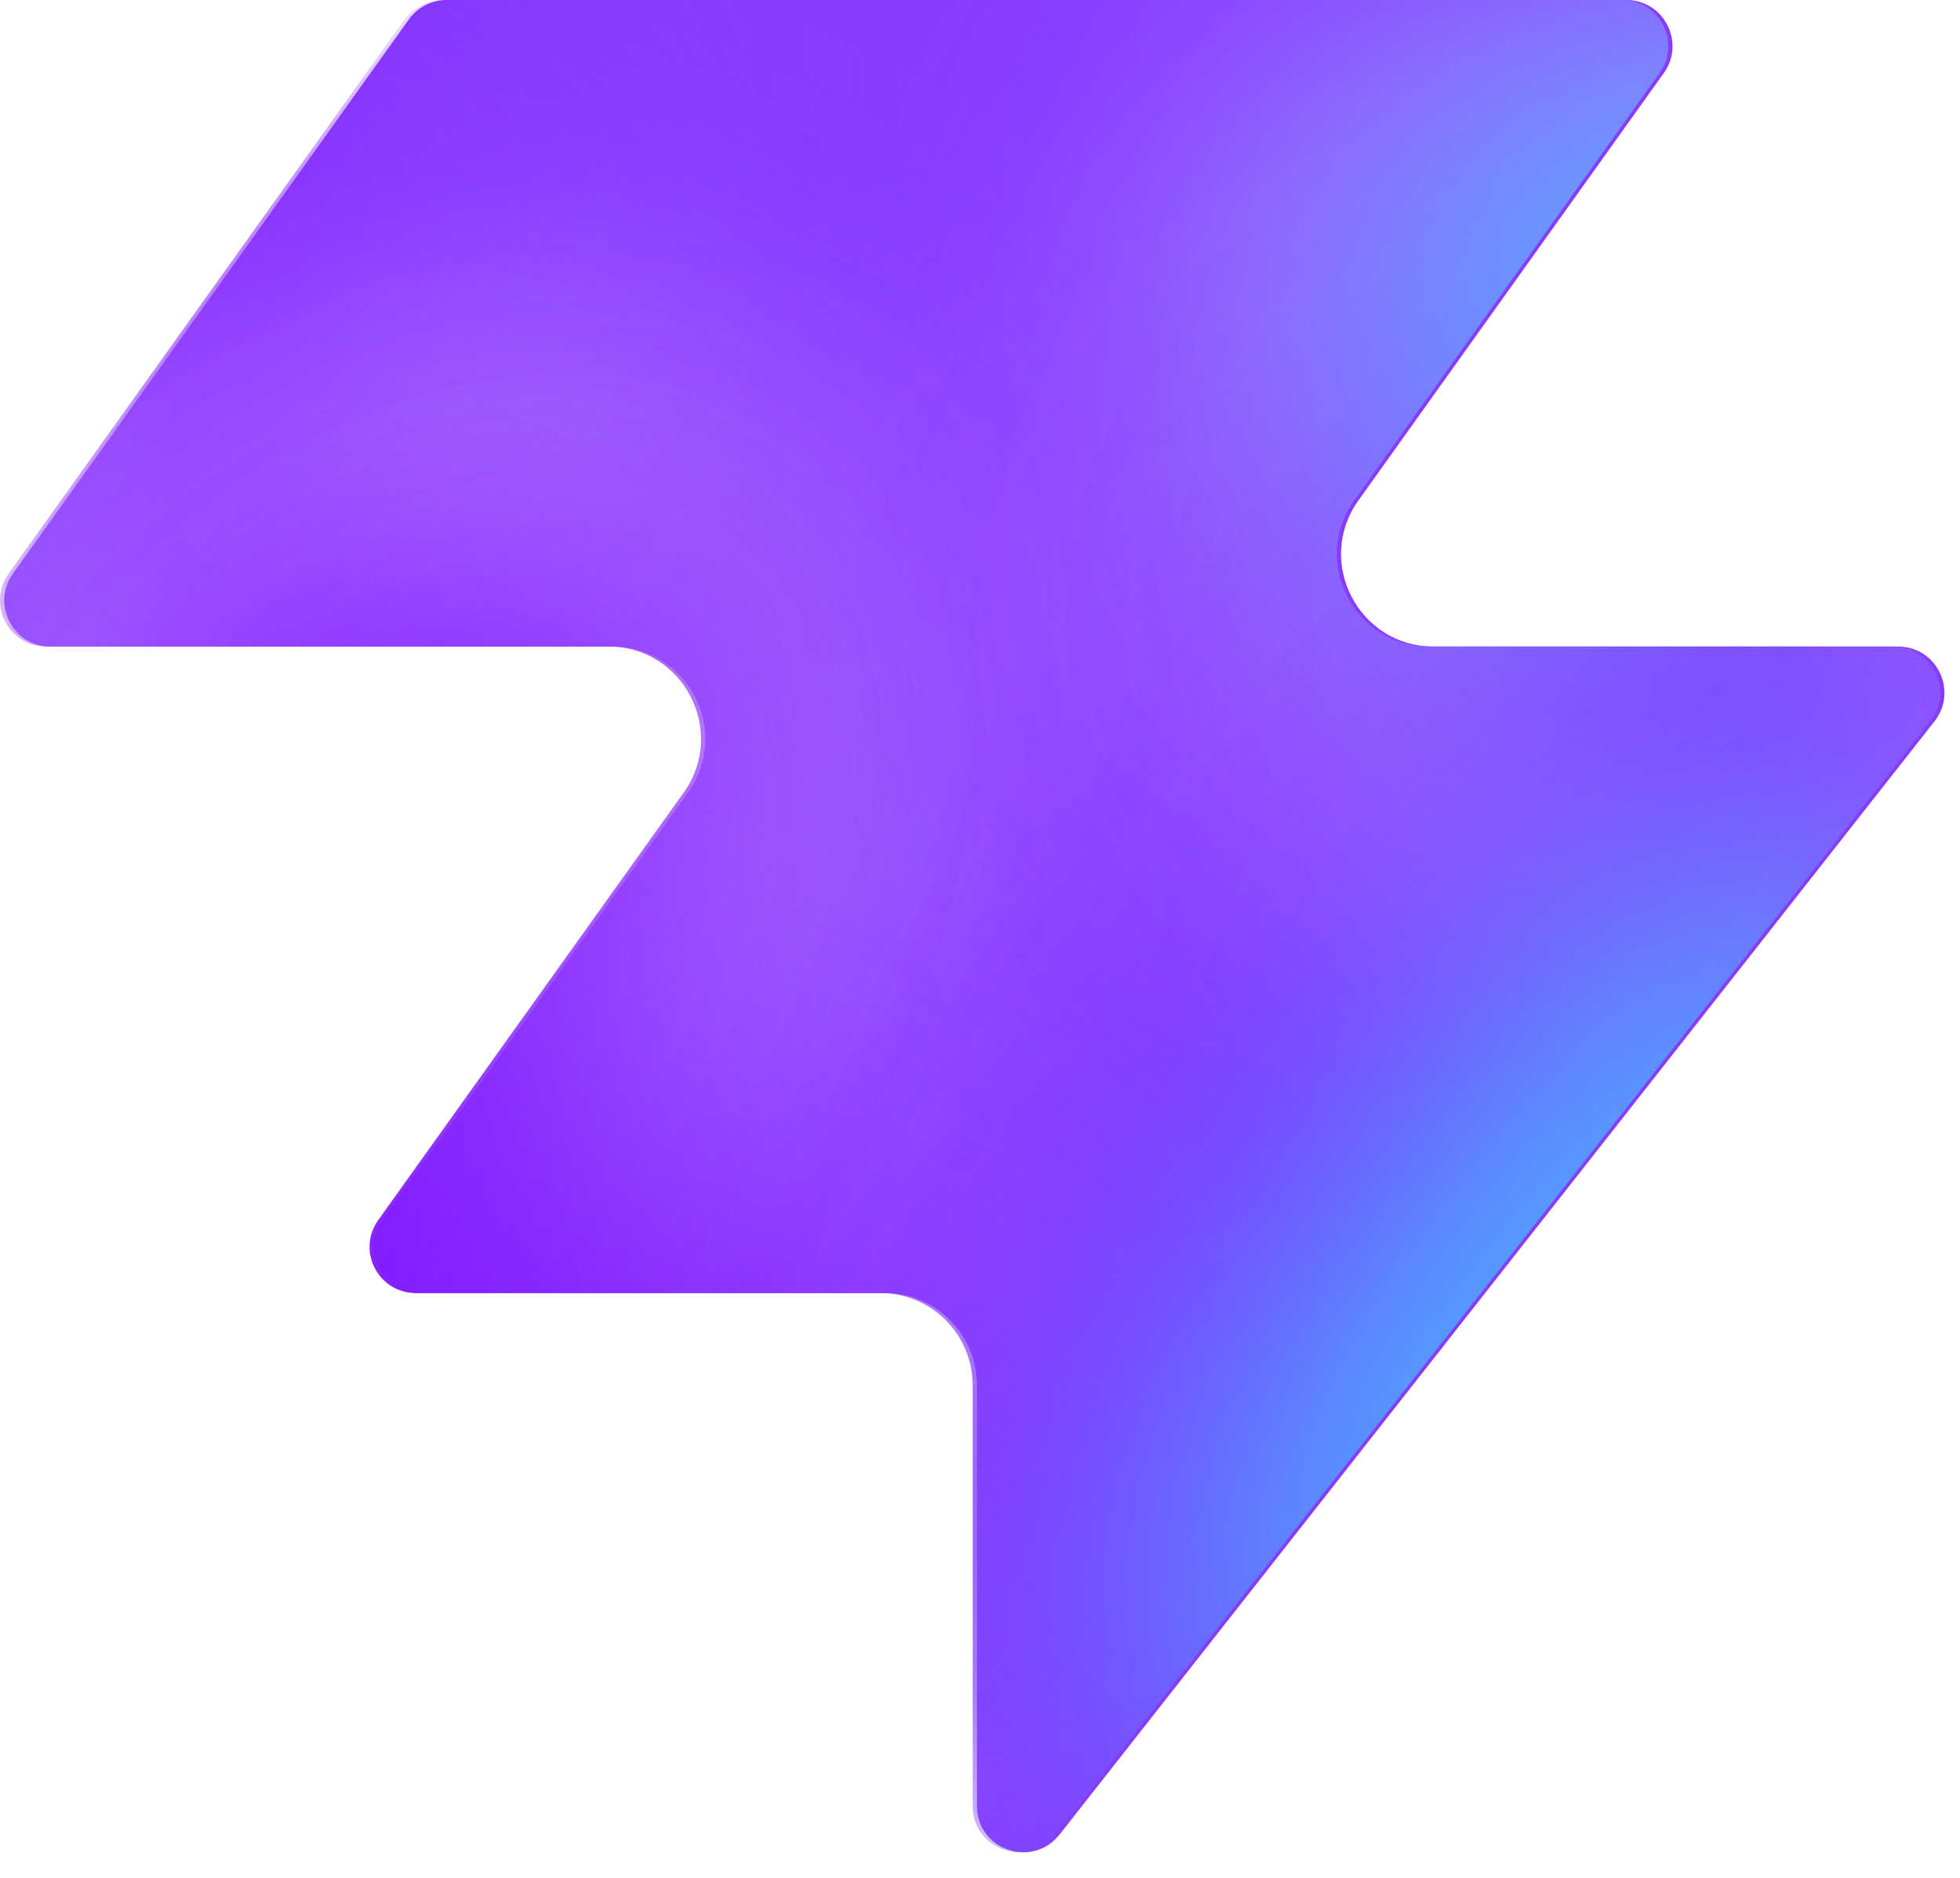
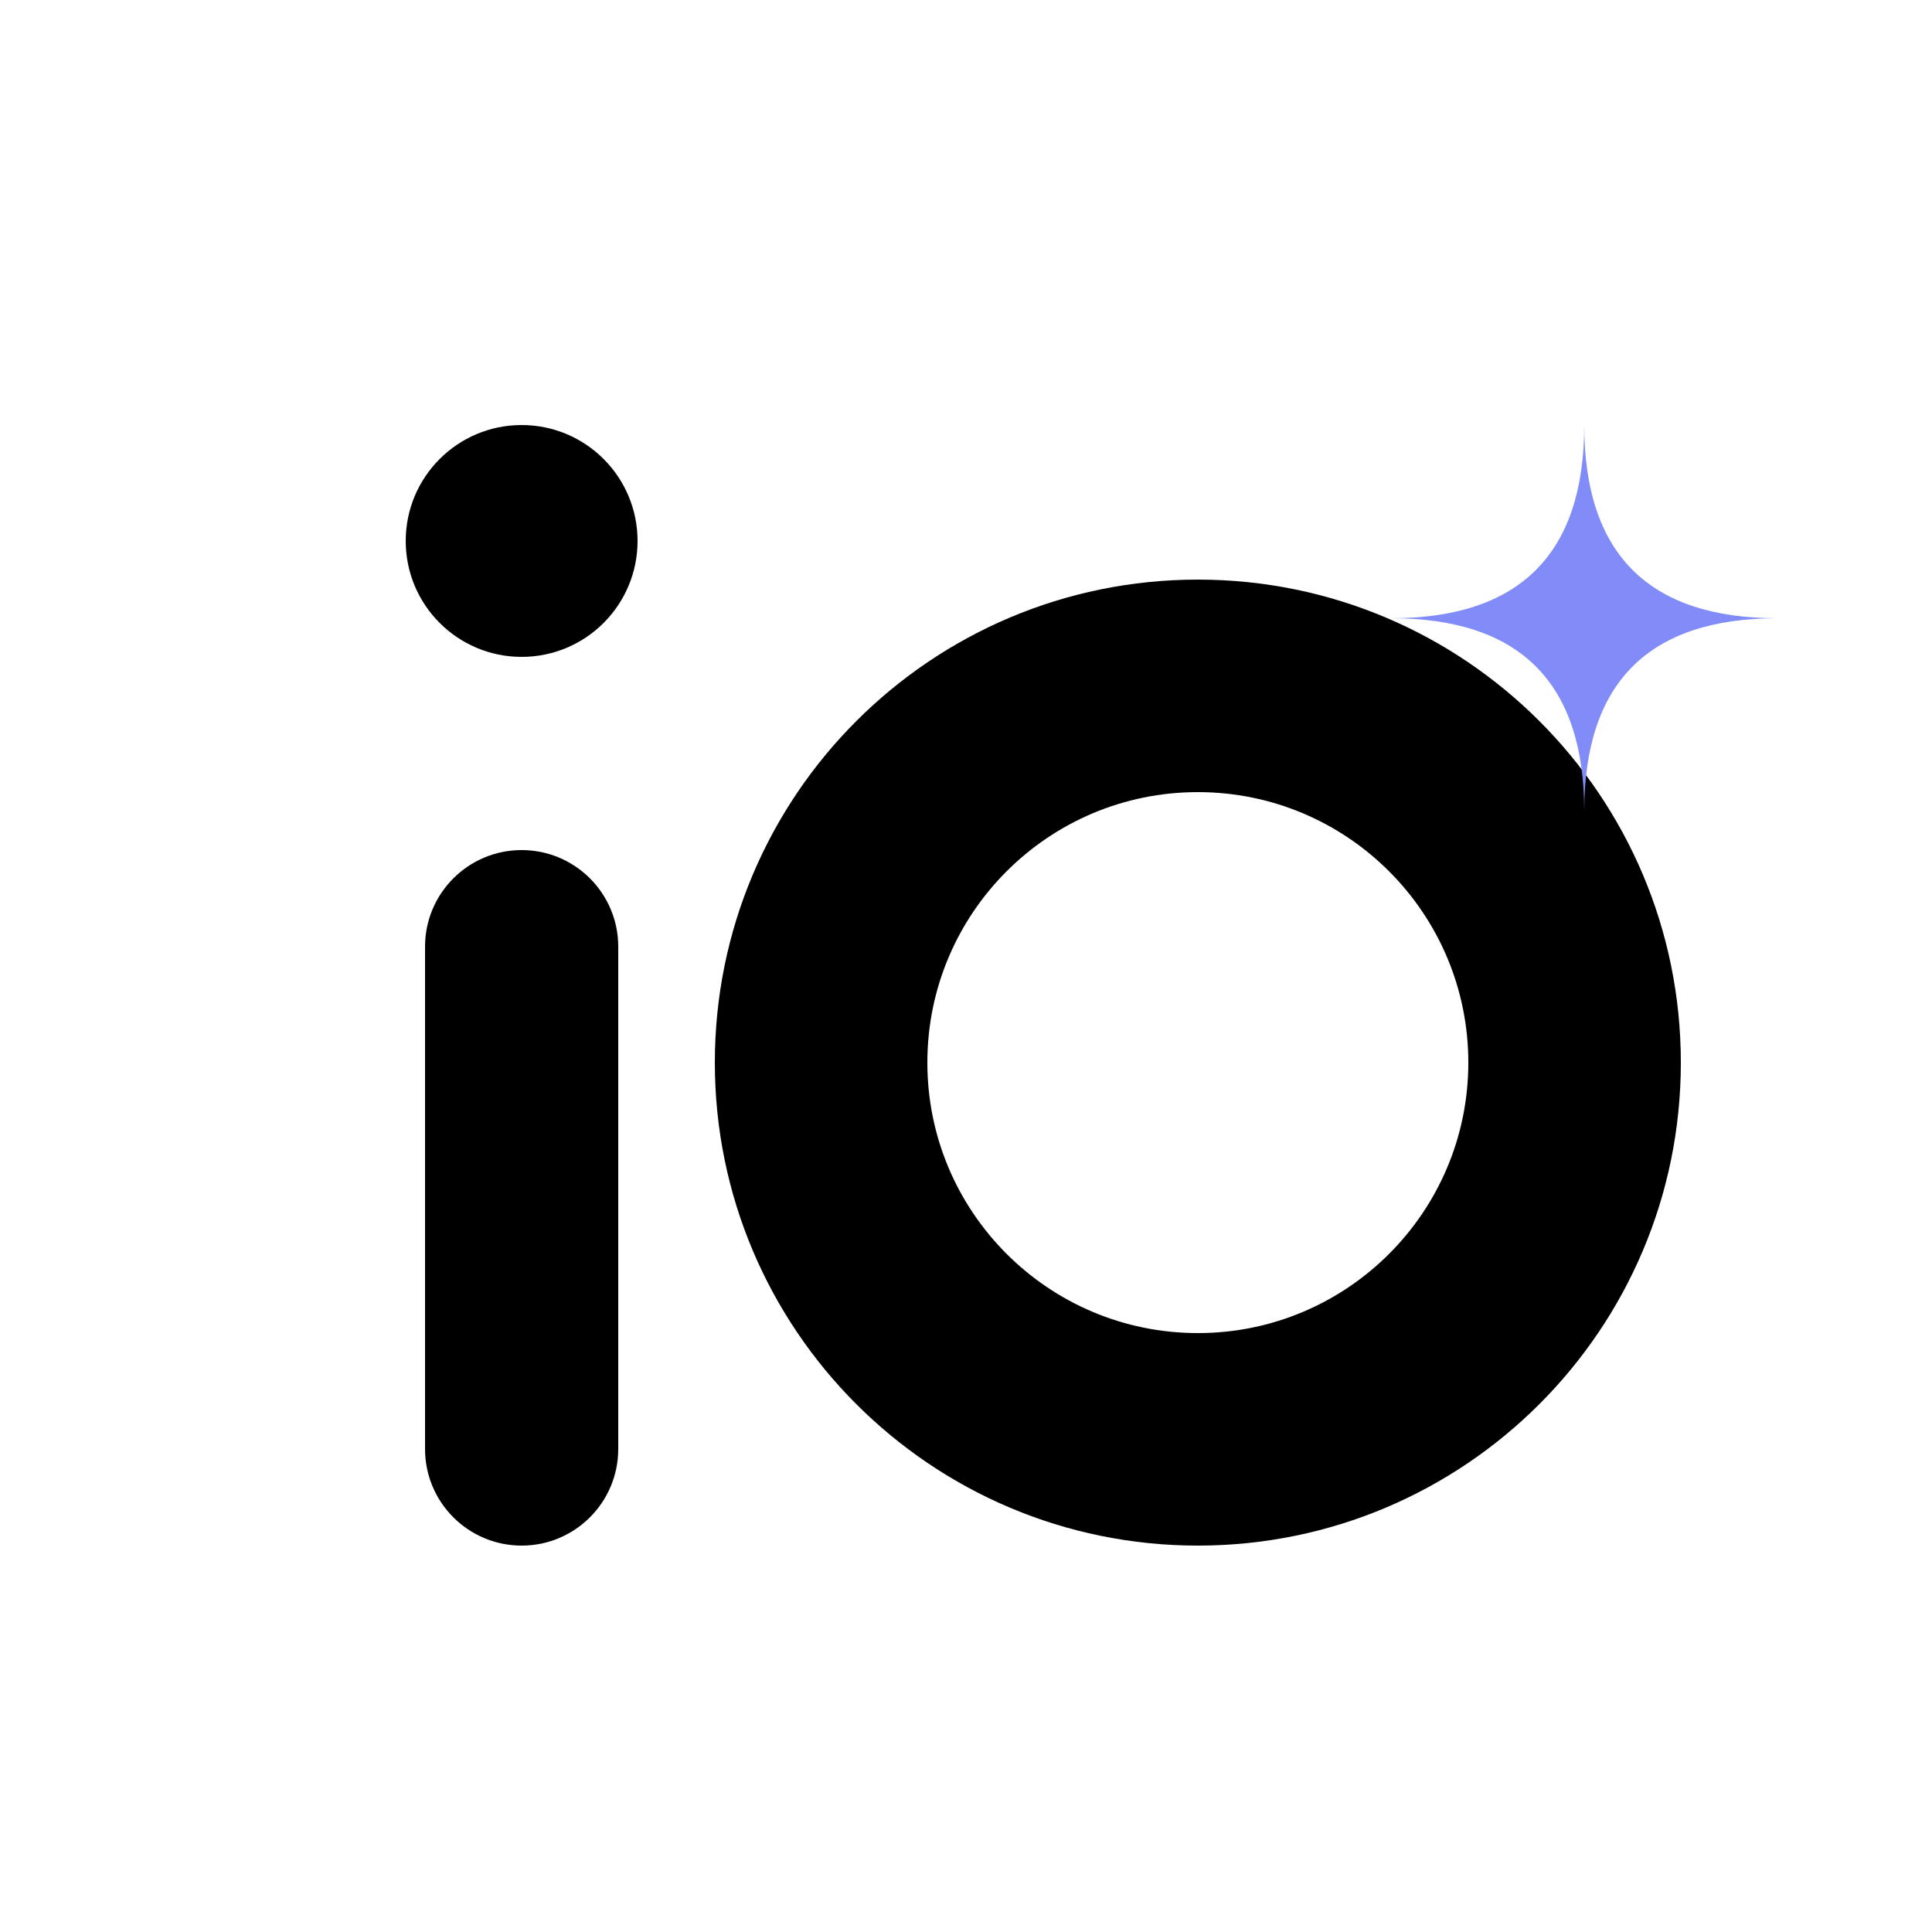
- <svg xmlns="http://www.w3.org/2000/svg" width="48" height="46" fill="none" viewBox="0 0 48 46">
-   <path fill="#863bff" d="M25.946 44.938c-.664.845-2.021.375-2.021-.698V33.937a2.26 2.26 0 0 0-2.262-2.262H10.287c-.92 0-1.456-1.04-.92-1.788l7.48-10.471c1.07-1.497 0-3.578-1.842-3.578H1.237c-.92 0-1.456-1.04-.92-1.788L10.013.474c.214-.297.556-.474.92-.474h28.894c.92 0 1.456 1.04.92 1.788l-7.48 10.471c-1.07 1.498 0 3.579 1.842 3.579h11.377c.943 0 1.473 1.088.89 1.83L25.947 44.94z" style="fill:#863bff;fill:color(display-p3 .525 .23 1);fill-opacity:1" />
-   <mask id="a" width="48" height="46" x="0" y="0" maskUnits="userSpaceOnUse" style="mask-type:alpha">
-     <path fill="#000" d="M25.842 44.938c-.664.844-2.021.375-2.021-.698V33.937a2.26 2.26 0 0 0-2.262-2.262H10.183c-.92 0-1.456-1.04-.92-1.788l7.48-10.471c1.07-1.498 0-3.579-1.842-3.579H1.133c-.92 0-1.456-1.04-.92-1.787L9.91.473c.214-.297.556-.474.92-.474h28.894c.92 0 1.456 1.04.92 1.788l-7.48 10.471c-1.07 1.498 0 3.578 1.842 3.578h11.377c.943 0 1.473 1.088.89 1.832L25.843 44.94z" style="fill:#000;fill-opacity:1" />
-   </mask>
-   <g mask="url(#a)">
-     <g filter="url(#b)">
-       <ellipse cx="5.508" cy="14.704" fill="#ede6ff" rx="5.508" ry="14.704" style="fill:#ede6ff;fill:color(display-p3 .927 .903 1);fill-opacity:1" transform="matrix(.00324 1 1 -.00324 -4.47 31.516)" />
-     </g>
-     <g filter="url(#c)">
-       <ellipse cx="10.399" cy="29.851" fill="#ede6ff" rx="10.399" ry="29.851" style="fill:#ede6ff;fill:color(display-p3 .927 .903 1);fill-opacity:1" transform="matrix(.00324 1 1 -.00324 -39.328 7.883)" />
-     </g>
-     <g filter="url(#d)">
-       <ellipse cx="5.508" cy="30.487" fill="#7e14ff" rx="5.508" ry="30.487" style="fill:#7e14ff;fill:color(display-p3 .492 .077 1);fill-opacity:1" transform="rotate(89.814 -25.913 -14.639)scale(1 -1)" />
-     </g>
-     <g filter="url(#e)">
-       <ellipse cx="5.508" cy="30.599" fill="#7e14ff" rx="5.508" ry="30.599" style="fill:#7e14ff;fill:color(display-p3 .492 .077 1);fill-opacity:1" transform="rotate(89.814 -32.644 -3.334)scale(1 -1)" />
-     </g>
-     <g filter="url(#f)">
-       <ellipse cx="5.508" cy="30.599" fill="#7e14ff" rx="5.508" ry="30.599" style="fill:#7e14ff;fill:color(display-p3 .492 .077 1);fill-opacity:1" transform="matrix(.00324 1 1 -.00324 -34.34 30.47)" />
-     </g>
-     <g filter="url(#g)">
-       <ellipse cx="14.072" cy="22.078" fill="#ede6ff" rx="14.072" ry="22.078" style="fill:#ede6ff;fill:color(display-p3 .927 .903 1);fill-opacity:1" transform="rotate(93.35 24.506 48.493)scale(-1 1)" />
-     </g>
-     <g filter="url(#h)">
-       <ellipse cx="3.47" cy="21.501" fill="#7e14ff" rx="3.47" ry="21.501" style="fill:#7e14ff;fill:color(display-p3 .492 .077 1);fill-opacity:1" transform="rotate(89.009 28.708 47.59)scale(-1 1)" />
-     </g>
-     <g filter="url(#i)">
-       <ellipse cx="3.47" cy="21.501" fill="#7e14ff" rx="3.47" ry="21.501" style="fill:#7e14ff;fill:color(display-p3 .492 .077 1);fill-opacity:1" transform="rotate(89.009 28.708 47.59)scale(-1 1)" />
-     </g>
-     <g filter="url(#j)">
-       <ellipse cx=".387" cy="8.972" fill="#7e14ff" rx="4.407" ry="29.108" style="fill:#7e14ff;fill:color(display-p3 .492 .077 1);fill-opacity:1" transform="rotate(39.51 .387 8.972)" />
-     </g>
-     <g filter="url(#k)">
-       <ellipse cx="47.523" cy="-6.092" fill="#7e14ff" rx="4.407" ry="29.108" style="fill:#7e14ff;fill:color(display-p3 .492 .077 1);fill-opacity:1" transform="rotate(37.892 47.523 -6.092)" />
-     </g>
-     <g filter="url(#l)">
-       <ellipse cx="41.412" cy="6.333" fill="#47bfff" rx="5.971" ry="9.665" style="fill:#47bfff;fill:color(display-p3 .28 .748 1);fill-opacity:1" transform="rotate(37.892 41.412 6.333)" />
-     </g>
-     <g filter="url(#m)">
-       <ellipse cx="-1.879" cy="38.332" fill="#7e14ff" rx="4.407" ry="29.108" style="fill:#7e14ff;fill:color(display-p3 .492 .077 1);fill-opacity:1" transform="rotate(37.892 -1.88 38.332)" />
-     </g>
-     <g filter="url(#n)">
-       <ellipse cx="-1.879" cy="38.332" fill="#7e14ff" rx="4.407" ry="29.108" style="fill:#7e14ff;fill:color(display-p3 .492 .077 1);fill-opacity:1" transform="rotate(37.892 -1.88 38.332)" />
-     </g>
-     <g filter="url(#o)">
-       <ellipse cx="35.651" cy="29.907" fill="#7e14ff" rx="4.407" ry="29.108" style="fill:#7e14ff;fill:color(display-p3 .492 .077 1);fill-opacity:1" transform="rotate(37.892 35.651 29.907)" />
-     </g>
-     <g filter="url(#p)">
-       <ellipse cx="38.418" cy="32.4" fill="#47bfff" rx="5.971" ry="15.297" style="fill:#47bfff;fill:color(display-p3 .28 .748 1);fill-opacity:1" transform="rotate(37.892 38.418 32.4)" />
-     </g>
-   </g>
+ <svg xmlns="http://www.w3.org/2000/svg" viewBox="0 0 100 100" width="100" height="100">
  <defs>
-     <filter id="b" width="60.045" height="41.654" x="-19.77" y="16.149" color-interpolation-filters="sRGB" filterUnits="userSpaceOnUse">
-       <feFlood flood-opacity="0" result="BackgroundImageFix" />
-       <feBlend in="SourceGraphic" in2="BackgroundImageFix" result="shape" />
-       <feGaussianBlur result="effect1_foregroundBlur_2002_17158" stdDeviation="7.659" />
-     </filter>
-     <filter id="c" width="90.34" height="51.437" x="-54.613" y="-7.533" color-interpolation-filters="sRGB" filterUnits="userSpaceOnUse">
-       <feFlood flood-opacity="0" result="BackgroundImageFix" />
-       <feBlend in="SourceGraphic" in2="BackgroundImageFix" result="shape" />
-       <feGaussianBlur result="effect1_foregroundBlur_2002_17158" stdDeviation="7.659" />
-     </filter>
-     <filter id="d" width="79.355" height="29.4" x="-49.64" y="2.03" color-interpolation-filters="sRGB" filterUnits="userSpaceOnUse">
-       <feFlood flood-opacity="0" result="BackgroundImageFix" />
-       <feBlend in="SourceGraphic" in2="BackgroundImageFix" result="shape" />
-       <feGaussianBlur result="effect1_foregroundBlur_2002_17158" stdDeviation="4.596" />
-     </filter>
-     <filter id="e" width="79.579" height="29.4" x="-45.045" y="20.029" color-interpolation-filters="sRGB" filterUnits="userSpaceOnUse">
-       <feFlood flood-opacity="0" result="BackgroundImageFix" />
-       <feBlend in="SourceGraphic" in2="BackgroundImageFix" result="shape" />
-       <feGaussianBlur result="effect1_foregroundBlur_2002_17158" stdDeviation="4.596" />
-     </filter>
-     <filter id="f" width="79.579" height="29.4" x="-43.513" y="21.178" color-interpolation-filters="sRGB" filterUnits="userSpaceOnUse">
-       <feFlood flood-opacity="0" result="BackgroundImageFix" />
-       <feBlend in="SourceGraphic" in2="BackgroundImageFix" result="shape" />
-       <feGaussianBlur result="effect1_foregroundBlur_2002_17158" stdDeviation="4.596" />
-     </filter>
-     <filter id="g" width="74.749" height="58.852" x="15.756" y="-17.901" color-interpolation-filters="sRGB" filterUnits="userSpaceOnUse">
-       <feFlood flood-opacity="0" result="BackgroundImageFix" />
-       <feBlend in="SourceGraphic" in2="BackgroundImageFix" result="shape" />
-       <feGaussianBlur result="effect1_foregroundBlur_2002_17158" stdDeviation="7.659" />
-     </filter>
-     <filter id="h" width="61.377" height="25.362" x="23.548" y="2.284" color-interpolation-filters="sRGB" filterUnits="userSpaceOnUse">
-       <feFlood flood-opacity="0" result="BackgroundImageFix" />
-       <feBlend in="SourceGraphic" in2="BackgroundImageFix" result="shape" />
-       <feGaussianBlur result="effect1_foregroundBlur_2002_17158" stdDeviation="4.596" />
-     </filter>
-     <filter id="i" width="61.377" height="25.362" x="23.548" y="2.284" color-interpolation-filters="sRGB" filterUnits="userSpaceOnUse">
-       <feFlood flood-opacity="0" result="BackgroundImageFix" />
-       <feBlend in="SourceGraphic" in2="BackgroundImageFix" result="shape" />
-       <feGaussianBlur result="effect1_foregroundBlur_2002_17158" stdDeviation="4.596" />
-     </filter>
-     <filter id="j" width="56.045" height="63.649" x="-27.636" y="-22.853" color-interpolation-filters="sRGB" filterUnits="userSpaceOnUse">
-       <feFlood flood-opacity="0" result="BackgroundImageFix" />
-       <feBlend in="SourceGraphic" in2="BackgroundImageFix" result="shape" />
-       <feGaussianBlur result="effect1_foregroundBlur_2002_17158" stdDeviation="4.596" />
-     </filter>
-     <filter id="k" width="54.814" height="64.646" x="20.116" y="-38.415" color-interpolation-filters="sRGB" filterUnits="userSpaceOnUse">
-       <feFlood flood-opacity="0" result="BackgroundImageFix" />
-       <feBlend in="SourceGraphic" in2="BackgroundImageFix" result="shape" />
-       <feGaussianBlur result="effect1_foregroundBlur_2002_17158" stdDeviation="4.596" />
-     </filter>
-     <filter id="l" width="33.541" height="35.313" x="24.641" y="-11.323" color-interpolation-filters="sRGB" filterUnits="userSpaceOnUse">
-       <feFlood flood-opacity="0" result="BackgroundImageFix" />
-       <feBlend in="SourceGraphic" in2="BackgroundImageFix" result="shape" />
-       <feGaussianBlur result="effect1_foregroundBlur_2002_17158" stdDeviation="4.596" />
-     </filter>
-     <filter id="m" width="54.814" height="64.646" x="-29.286" y="6.009" color-interpolation-filters="sRGB" filterUnits="userSpaceOnUse">
-       <feFlood flood-opacity="0" result="BackgroundImageFix" />
-       <feBlend in="SourceGraphic" in2="BackgroundImageFix" result="shape" />
-       <feGaussianBlur result="effect1_foregroundBlur_2002_17158" stdDeviation="4.596" />
-     </filter>
-     <filter id="n" width="54.814" height="64.646" x="-29.286" y="6.009" color-interpolation-filters="sRGB" filterUnits="userSpaceOnUse">
-       <feFlood flood-opacity="0" result="BackgroundImageFix" />
-       <feBlend in="SourceGraphic" in2="BackgroundImageFix" result="shape" />
-       <feGaussianBlur result="effect1_foregroundBlur_2002_17158" stdDeviation="4.596" />
-     </filter>
-     <filter id="o" width="54.814" height="64.646" x="8.244" y="-2.416" color-interpolation-filters="sRGB" filterUnits="userSpaceOnUse">
-       <feFlood flood-opacity="0" result="BackgroundImageFix" />
-       <feBlend in="SourceGraphic" in2="BackgroundImageFix" result="shape" />
-       <feGaussianBlur result="effect1_foregroundBlur_2002_17158" stdDeviation="4.596" />
-     </filter>
-     <filter id="p" width="39.409" height="43.623" x="18.713" y="10.588" color-interpolation-filters="sRGB" filterUnits="userSpaceOnUse">
-       <feFlood flood-opacity="0" result="BackgroundImageFix" />
-       <feBlend in="SourceGraphic" in2="BackgroundImageFix" result="shape" />
-       <feGaussianBlur result="effect1_foregroundBlur_2002_17158" stdDeviation="4.596" />
-     </filter>
+     <linearGradient id="logo-grad-shared" x1="0%" y1="0%" x2="100%" y2="100%">
+       <stop offset="0%" stopColor="#a855f7" />
+       <stop offset="100%" stopColor="#2563eb" />
+     </linearGradient>
  </defs>
+   <rect x="22" y="44" width="10" height="36" rx="5" fill="url(#logo-grad-shared)" />
+   <circle cx="27" cy="28" r="6" fill="url(#logo-grad-shared)" />
+   <path d="M 62,30 A 25,25 0 1,0 62,80 A 25,25 0 1,0 62,30 Z M 62,41 A 14,14 0 1,1 62,69 A 14,14 0 1,1 62,41 Z" fill="url(#logo-grad-shared)" fillRule="evenodd" />
+   <path d="M 82,22 Q 82,32 92,32 Q 82,32 82,42 Q 82,32 72,32 Q 82,32 82,22 Z" fill="#818cf8" />
</svg>
